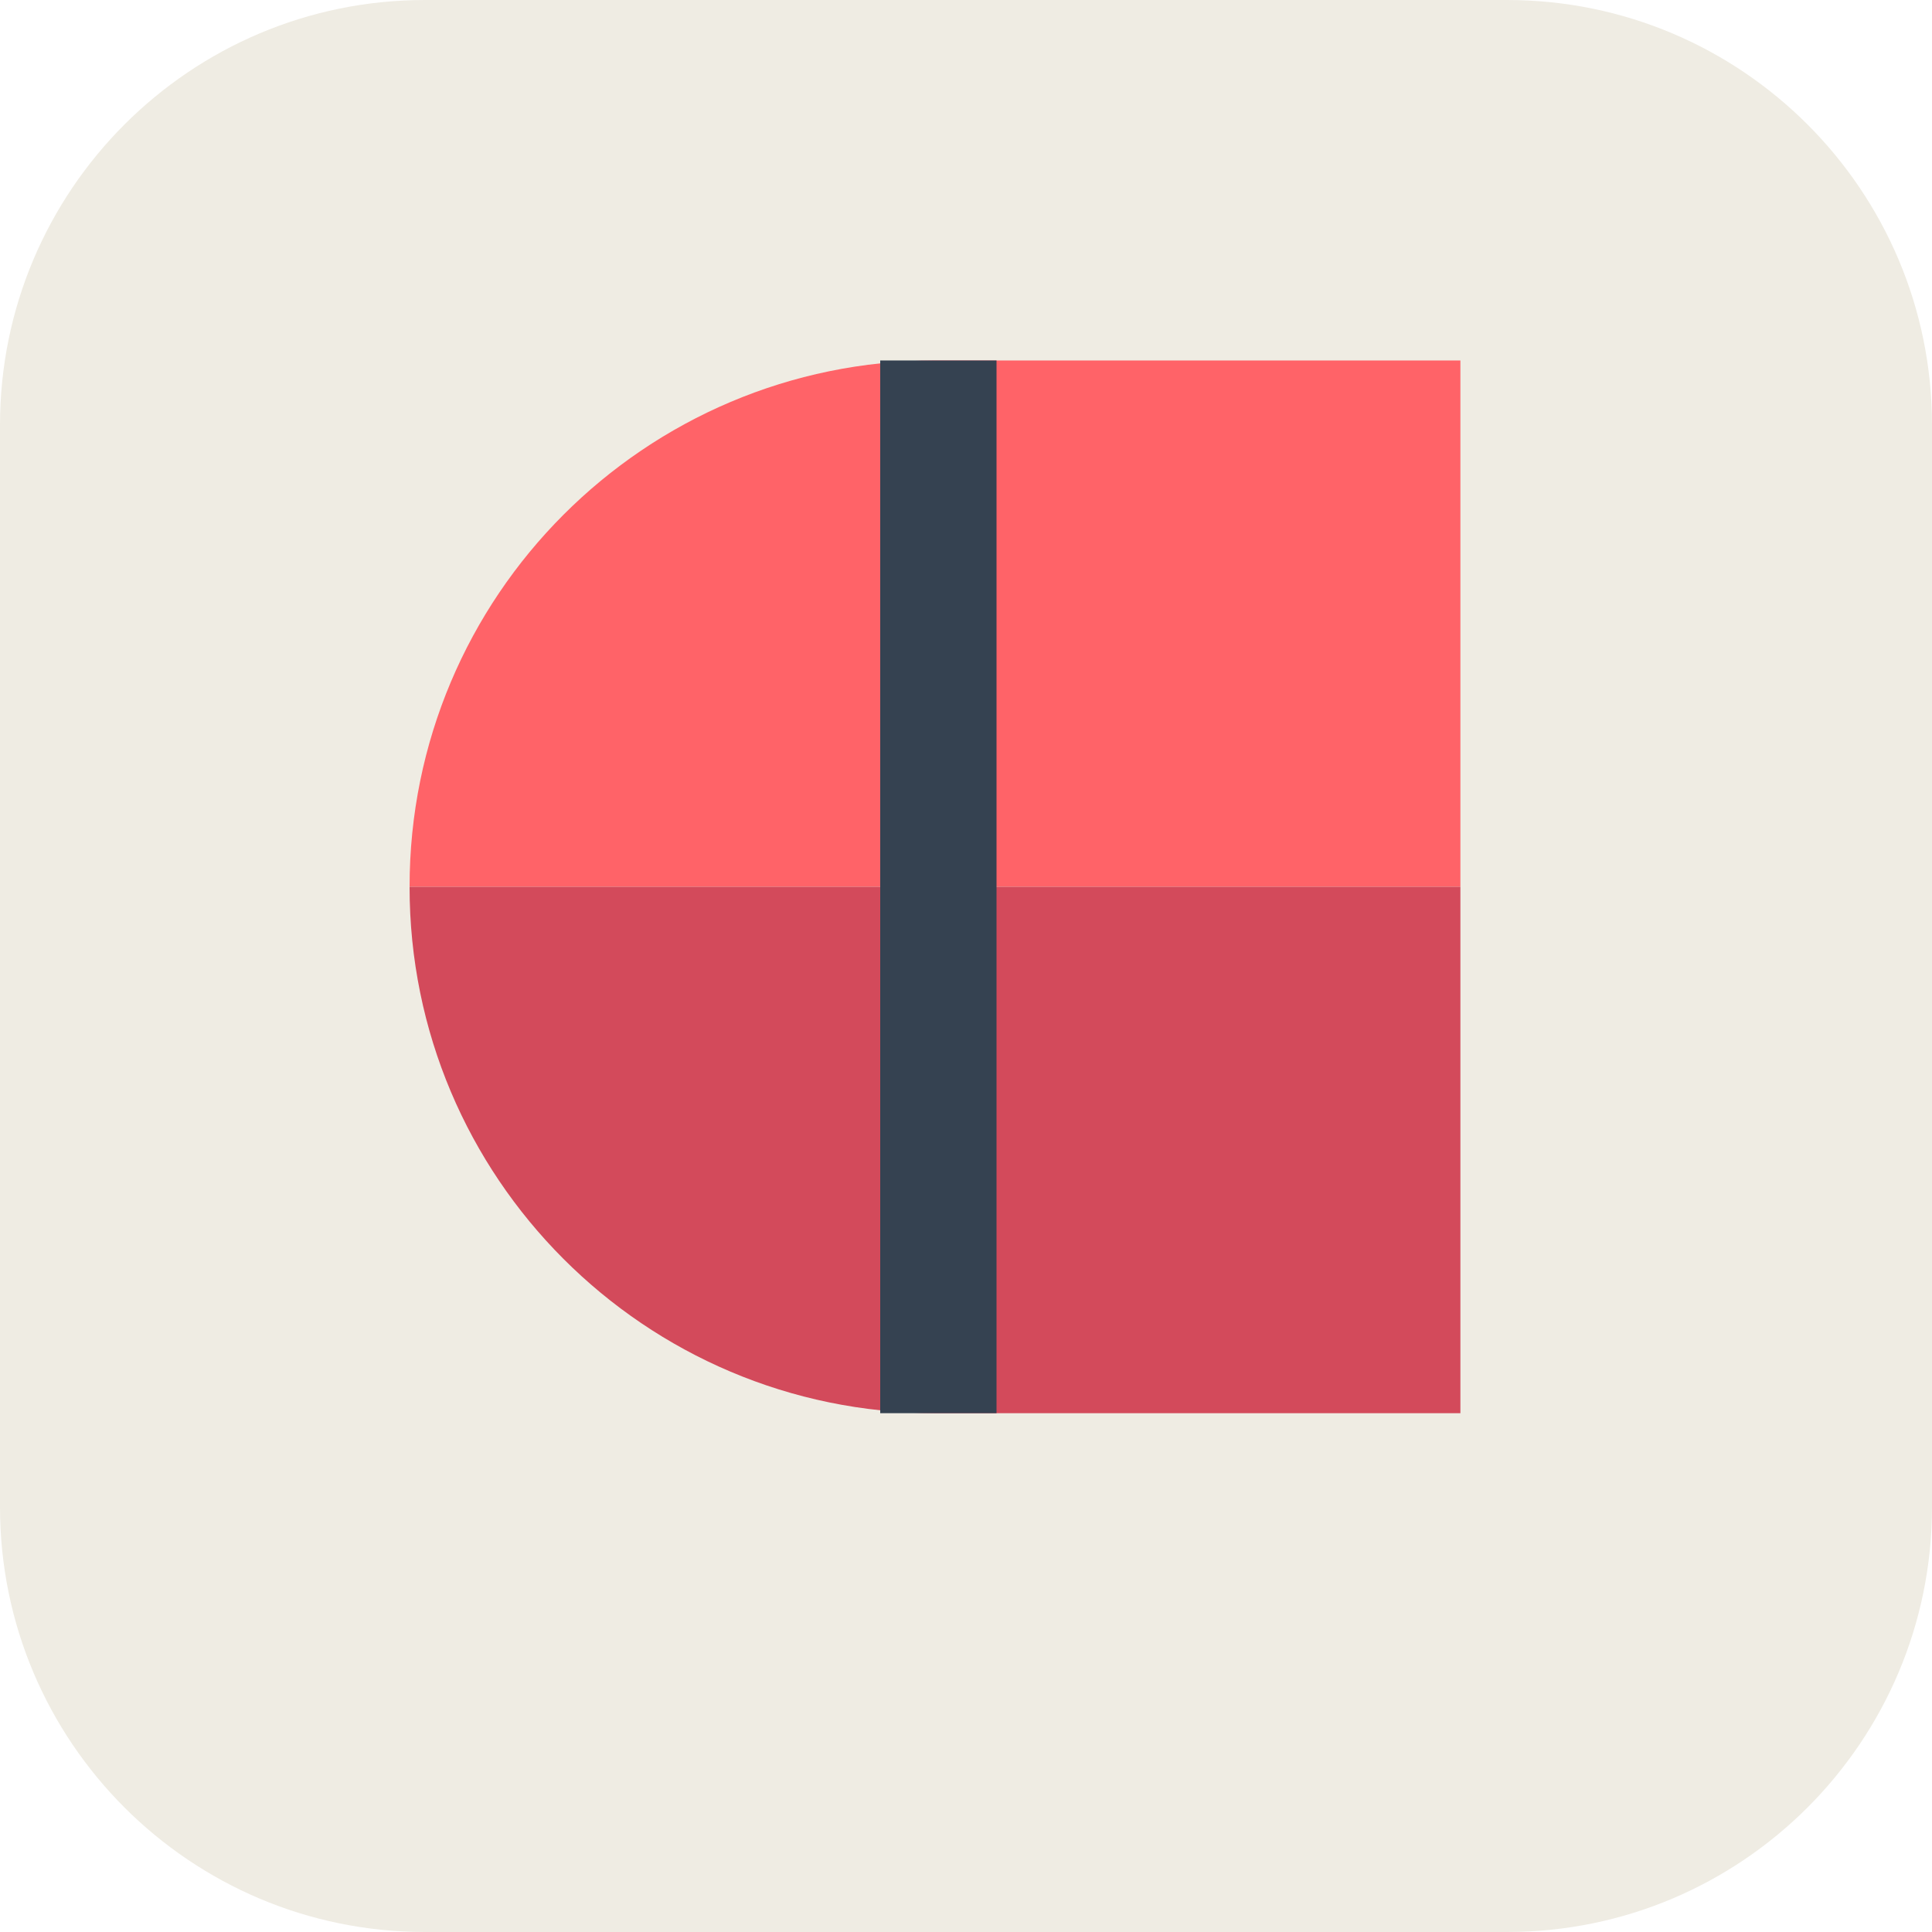
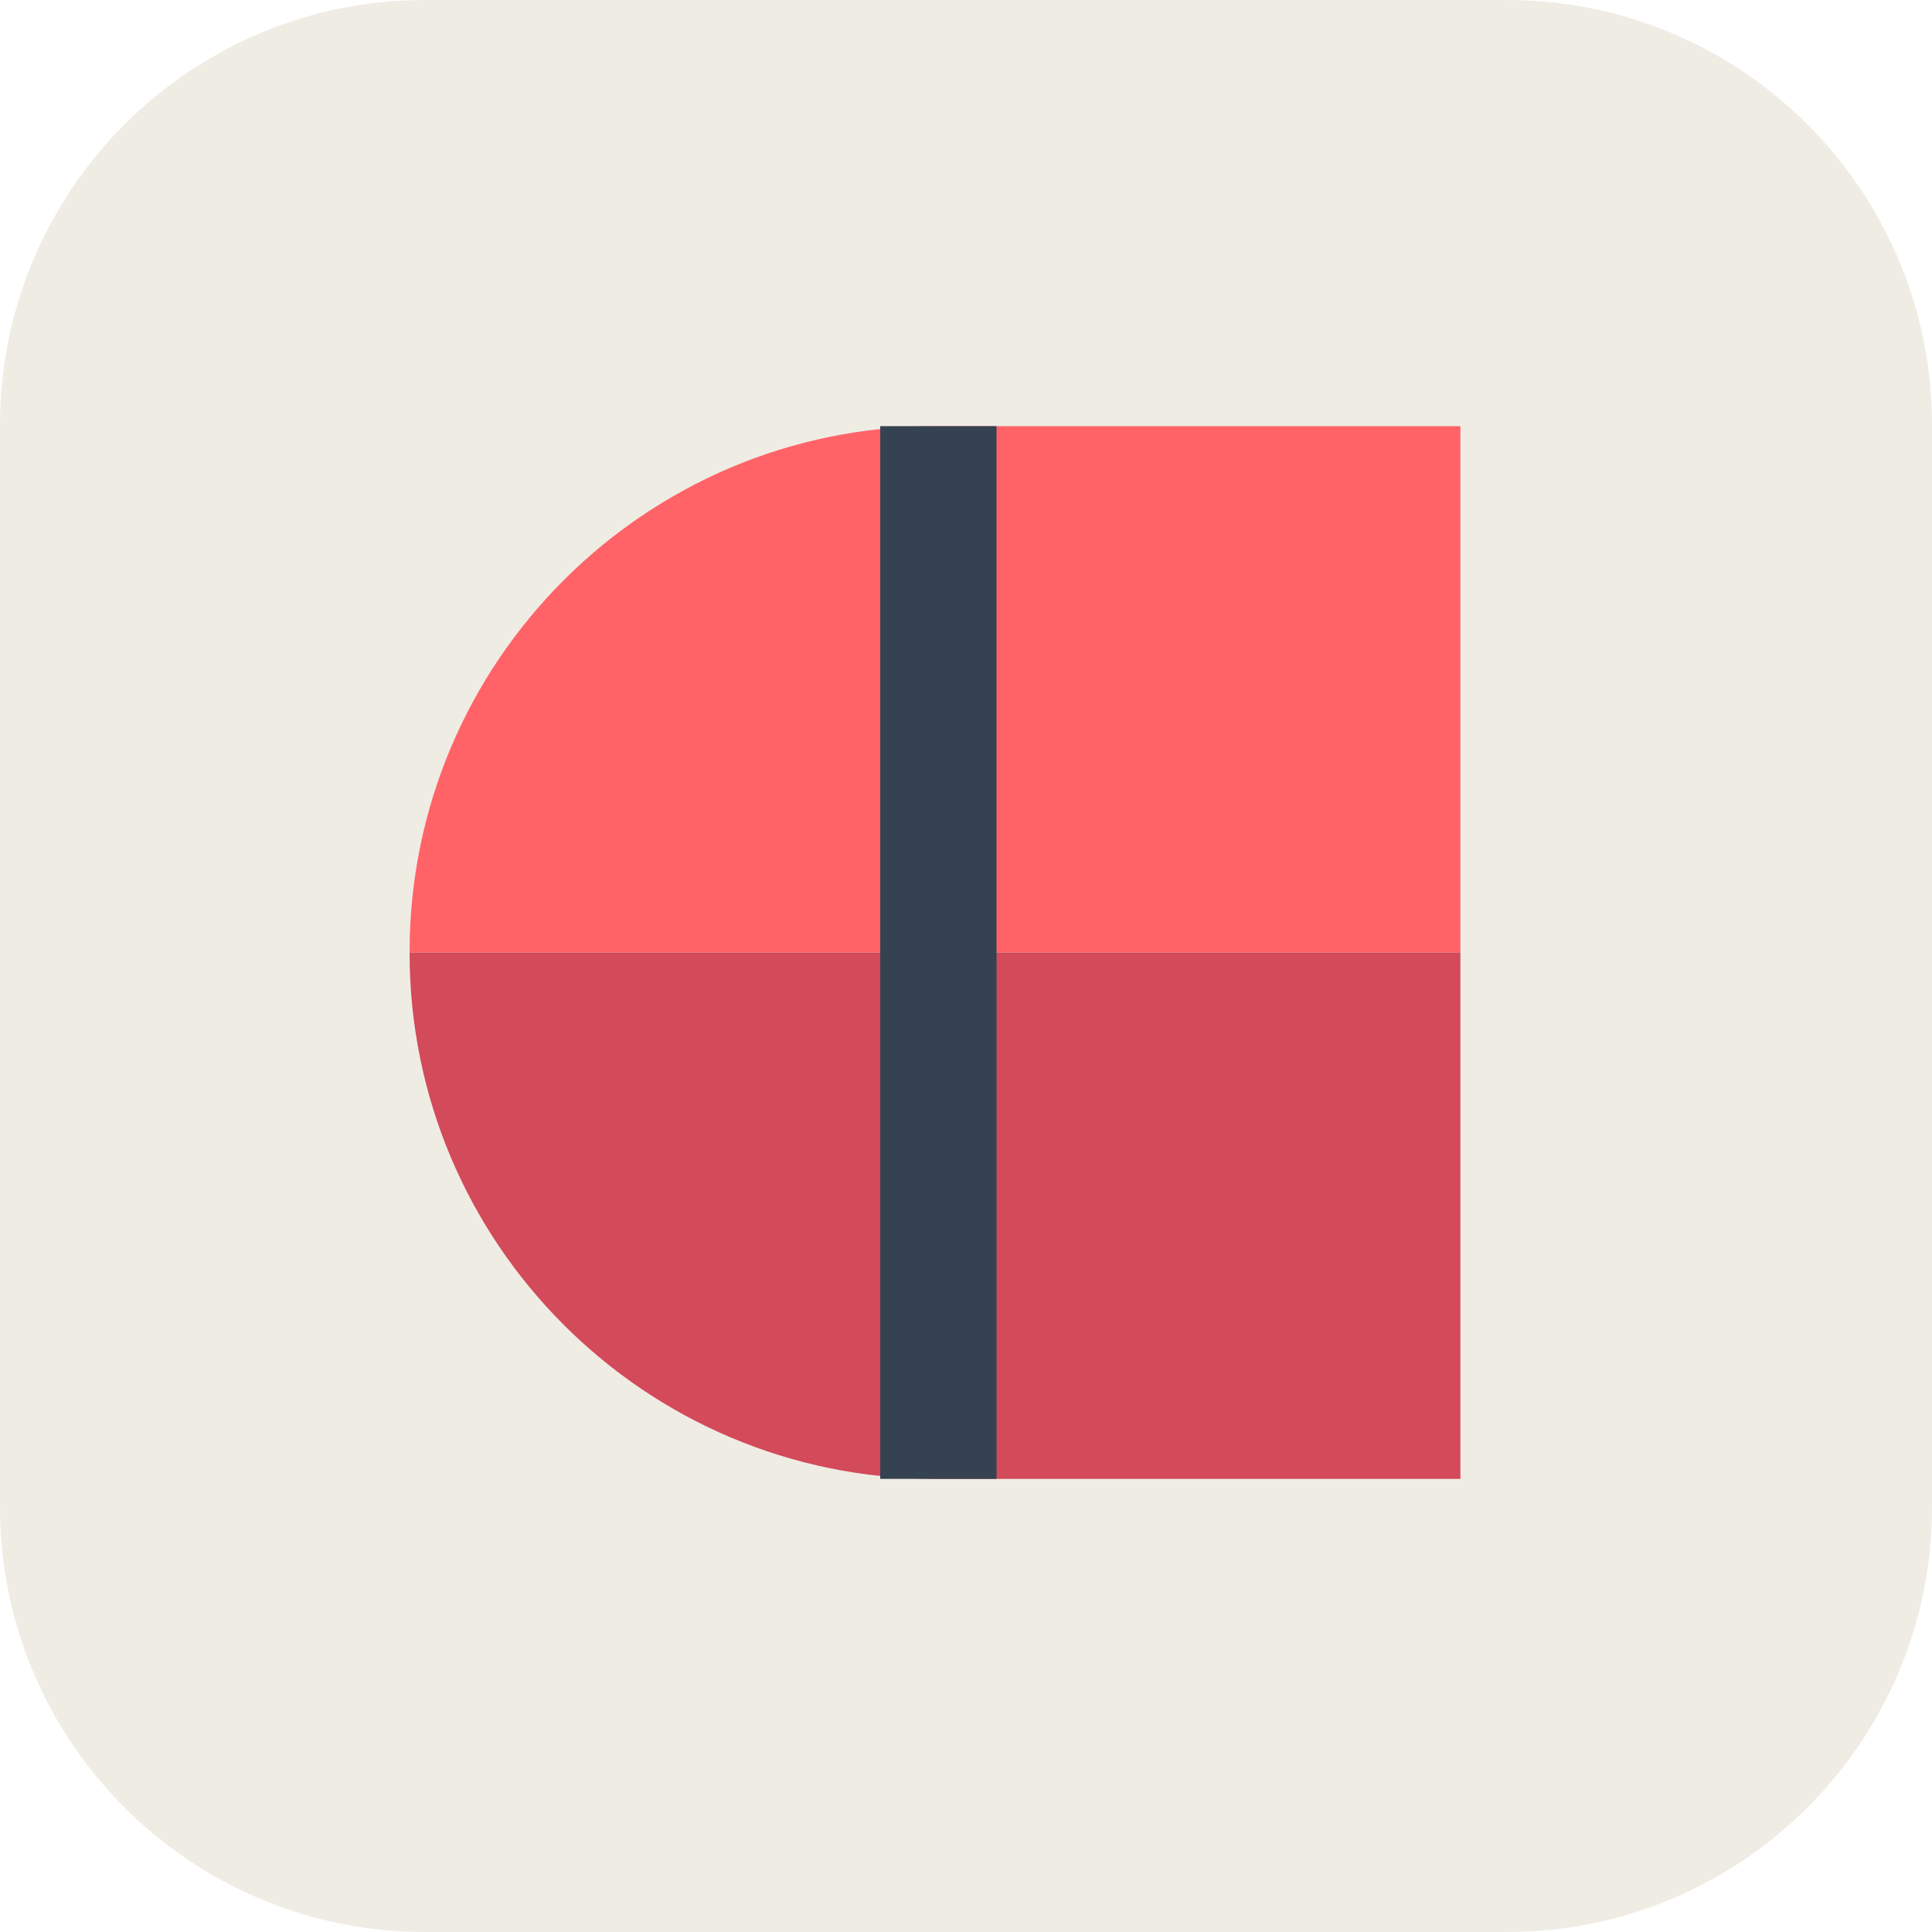
<svg xmlns="http://www.w3.org/2000/svg" viewBox="0 0 100 100" width="100" height="100">
  <rect x="0" y="0" width="100" height="100" rx="22" ry="22" fill="#efece3" />
-   <g transform="translate(17,18) scale(1.4)">
+   <g transform="translate(17,21.4) scale(1.4)">
    <defs>
      <style>
        .cls-1 { fill: #ff6368; }
        .cls-2 { fill: #d34a5b; }
        .cls-3 { fill: #354251; }
      </style>
    </defs>
    <g id="noodle">
      <path class="cls-1" d="M41.85,19.93H3A19.45,19.45,0,0,1,22.43.47H41.85Z" />
      <path class="cls-2" d="M41.85,19.93H3A19.45,19.45,0,0,0,22.43,39.39H41.85Z" />
      <rect class="cls-3" x="20.4" y="0.47" width="4.3" height="38.92" />
    </g>
  </g>
</svg>
